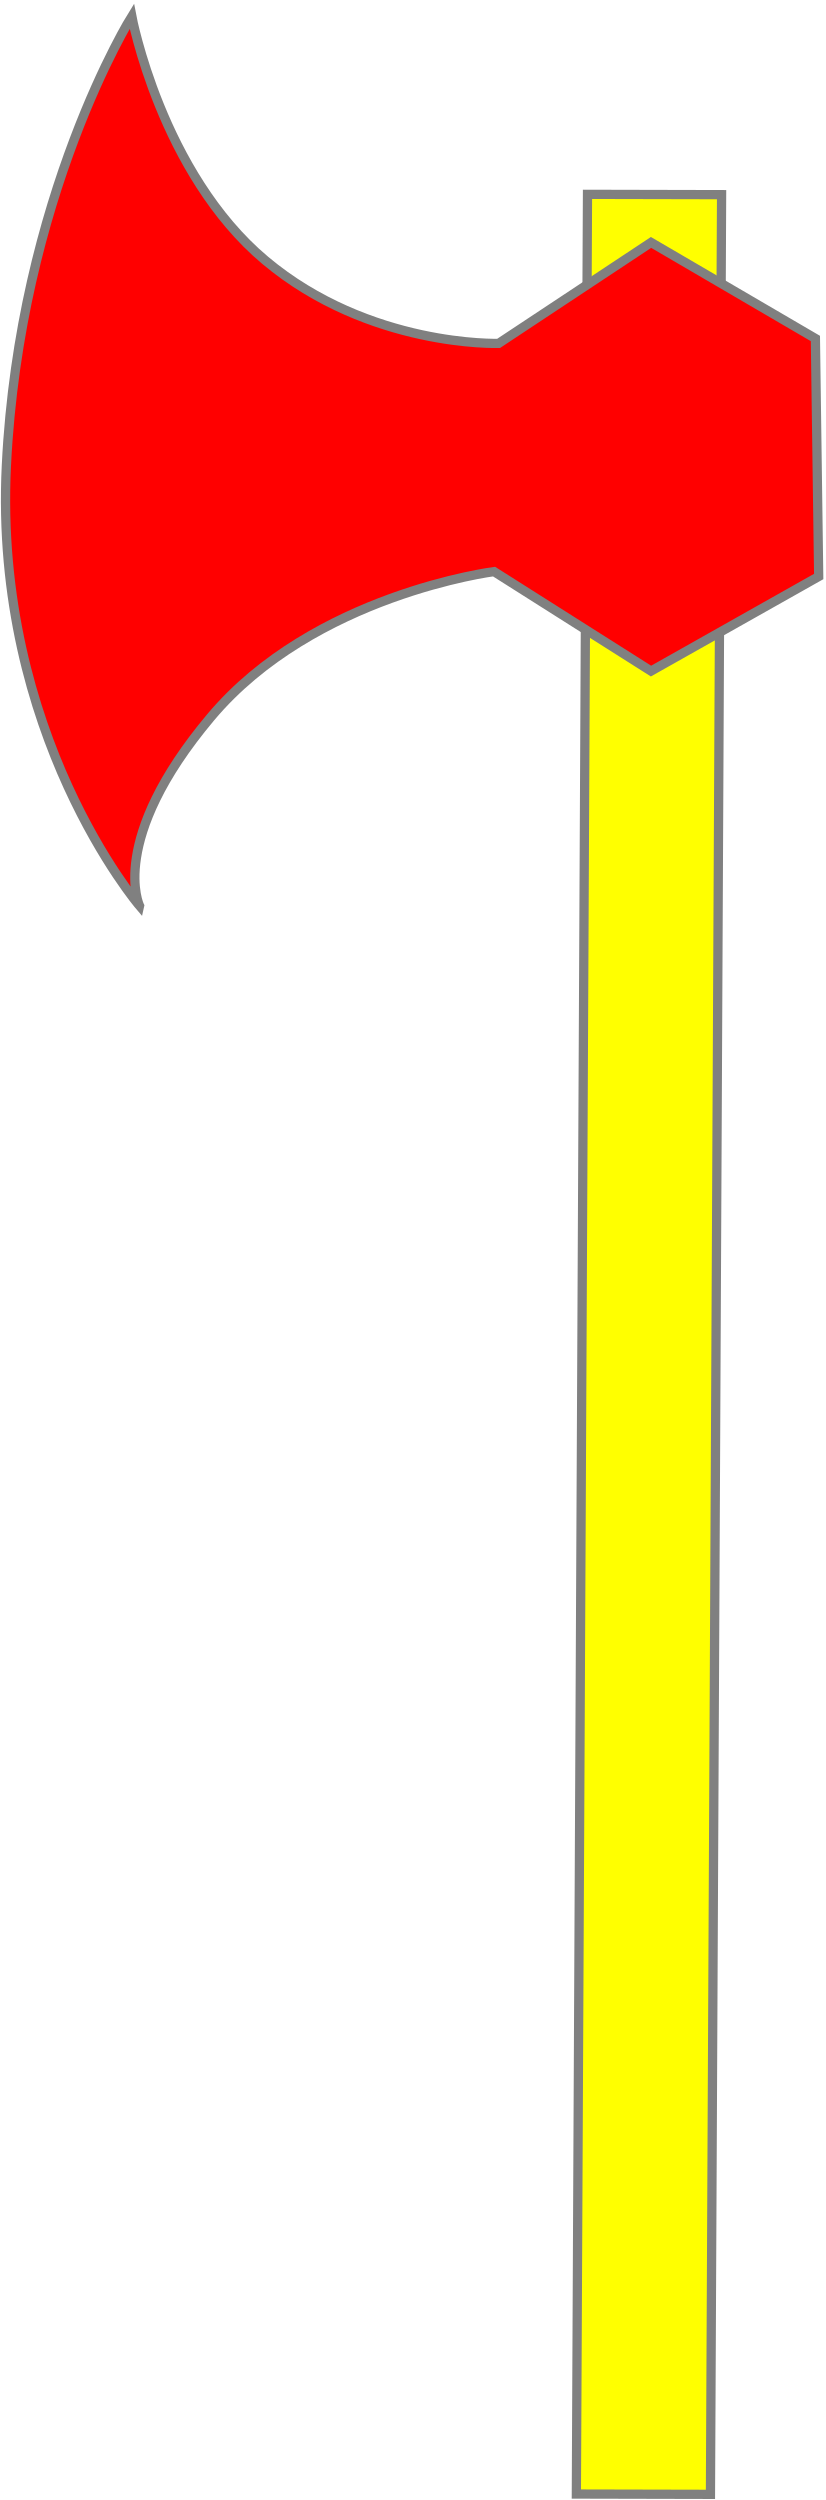
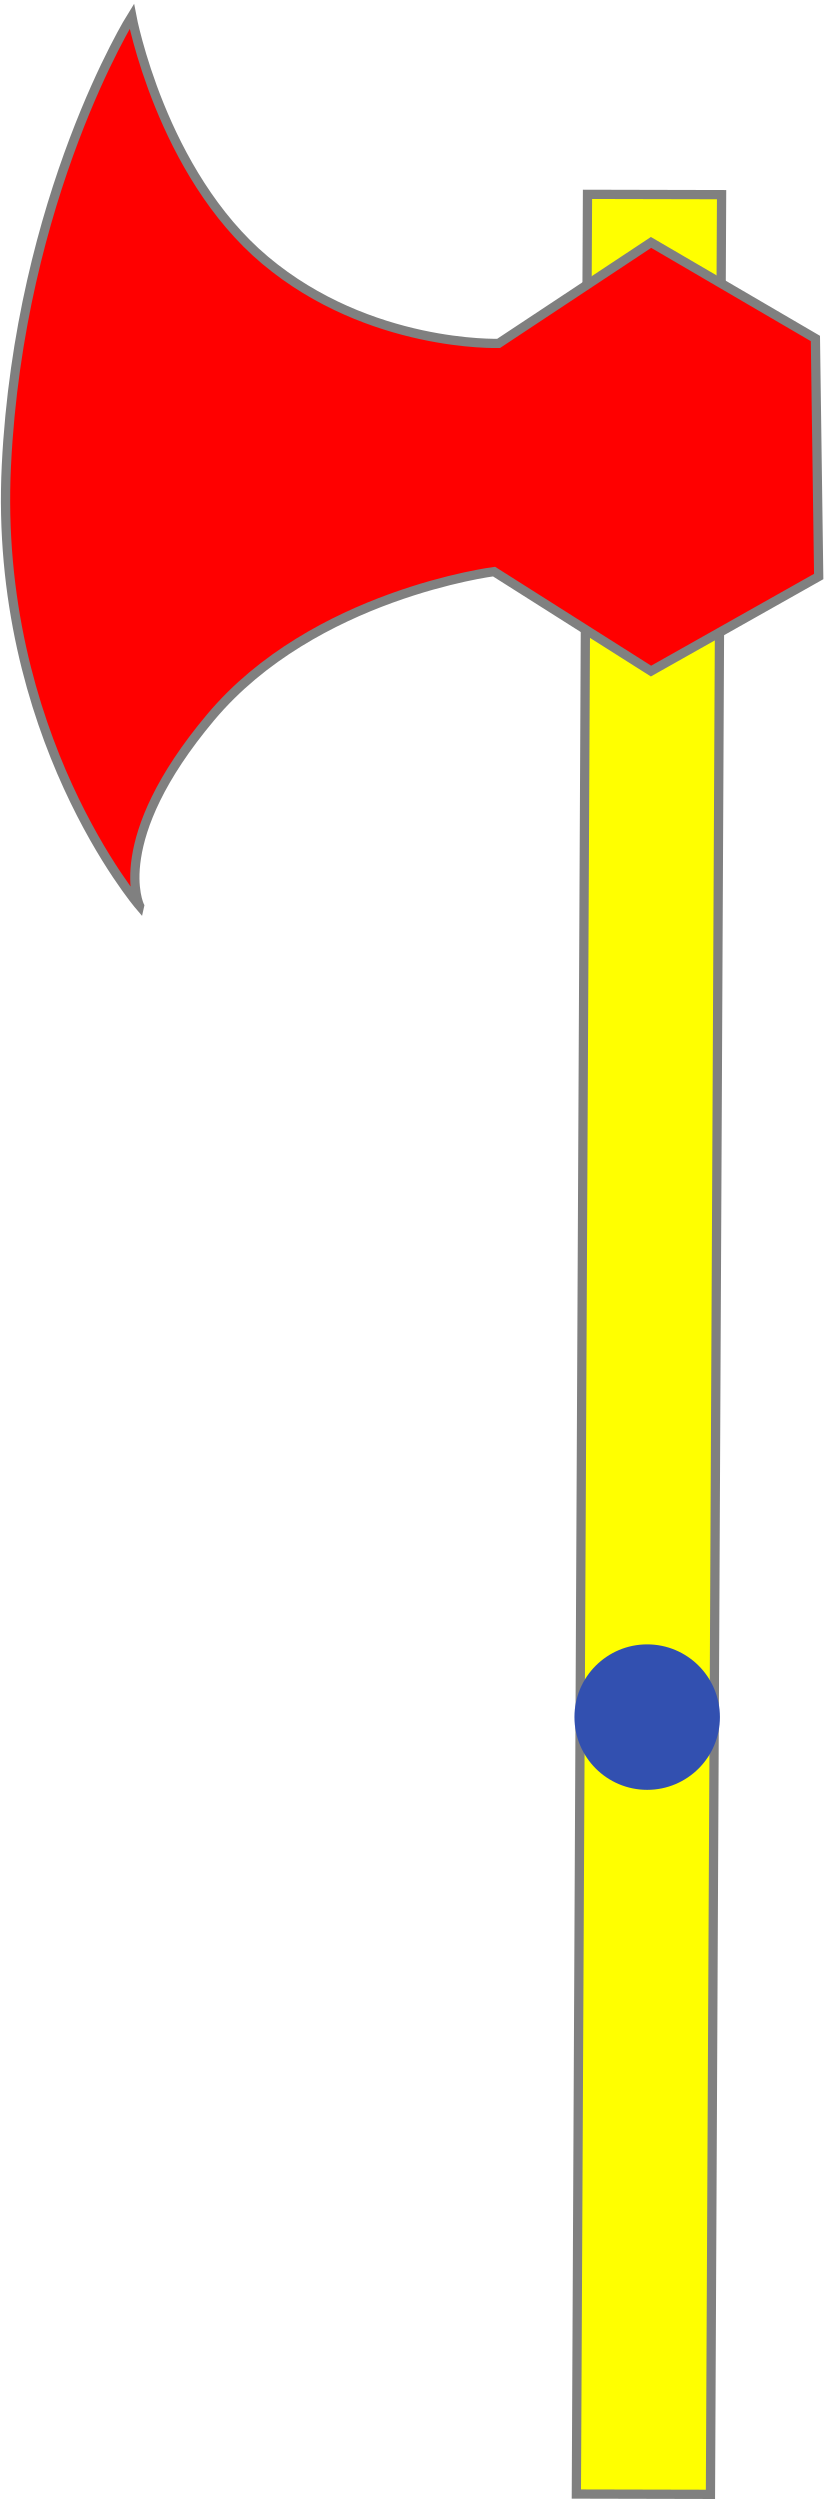
<svg xmlns="http://www.w3.org/2000/svg" width="89.171" height="270.144" id="svg3009" version="1.1">
  <defs id="defs3011" />
  <g id="layer1">
    <g style="stroke:#003d8f;stroke-width:1" id="Bila">
      <g id="handle" style="fill:#ffff00">
-         <path id="Bila-skaft" style="fill:#ffff00;stroke:#808080" d="m62.28,269.5 1.203,-248.5 14.49,0.034 -1.203,248.5 -14.49,-0.034   z " />
+         <path id="Bila-skaft" style="fill:#ffff00;stroke:#808080" d="M 62.28,269.5 63.483,21 l 14.49,0.034 -1.203,248.5 z" />
      </g>
      <g id="blade" style="fill:#ff0000;stroke:#808080">
-         <path id="Bila-huvud" style="fill:#ff0000;stroke-width:1;stroke:#808080" d="m15.08,97.88   c0,0 -15.82,-18.5 -14.39,-47.59 1.43,-29.1 13.55,-48.53 13.55,-48.53 0,0 3.187,16.95 14.43,26.38 11.24,9.431 25.21,8.966 25.21,8.966   l16.47,-10.91 17.76,10.38 0.356,25.72 -18.12,10.22 -16.96,-10.75   c0,0 -19.48,2.462 -30.62,15.74 -11.15,13.28 -7.685,20.37 -7.685,20.37   z " />
+         <path id="Bila-huvud" style="fill:#ff0000;stroke:#808080;stroke-width:1" d="m 15.08,97.88 c 0,0 -15.82,-18.5 -14.39,-47.59 1.43,-29.1 13.55,-48.53 13.55,-48.53 0,0 3.187,16.95 14.43,26.38 11.24,9.431 25.21,8.966 25.21,8.966 l 16.47,-10.91 17.76,10.38 0.356,25.72 -18.12,10.22 -16.96,-10.75 c 0,0 -19.48,2.462 -30.62,15.74 -11.15,13.28 -7.685,20.37 -7.685,20.37 z" />
      </g>
+       <circle style="fill:#3250b0;stroke:none;stroke-width:3;stroke-linecap:round;stroke-linejoin:round;stroke-miterlimit:3" id="hold-point" cx="69.933" cy="185.547" r="7.86" />
    </g>
  </g>
</svg>
